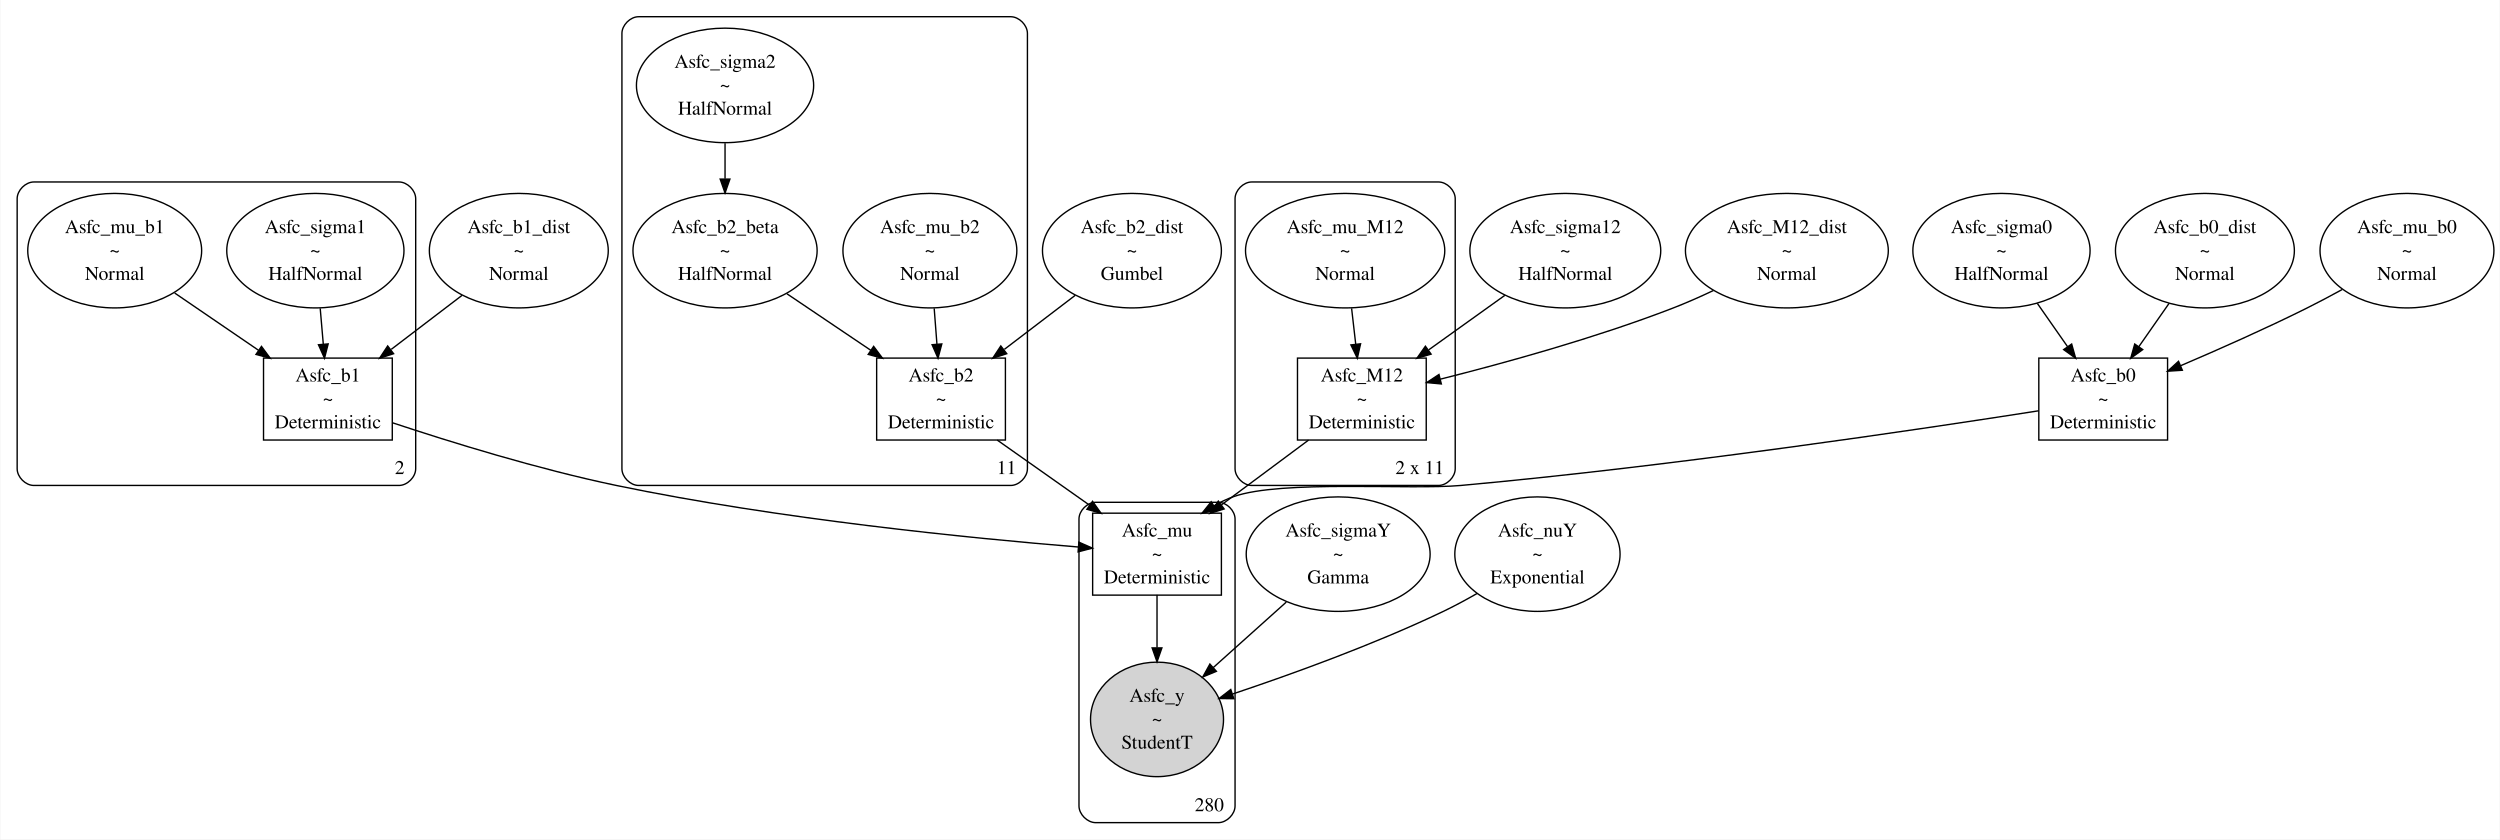
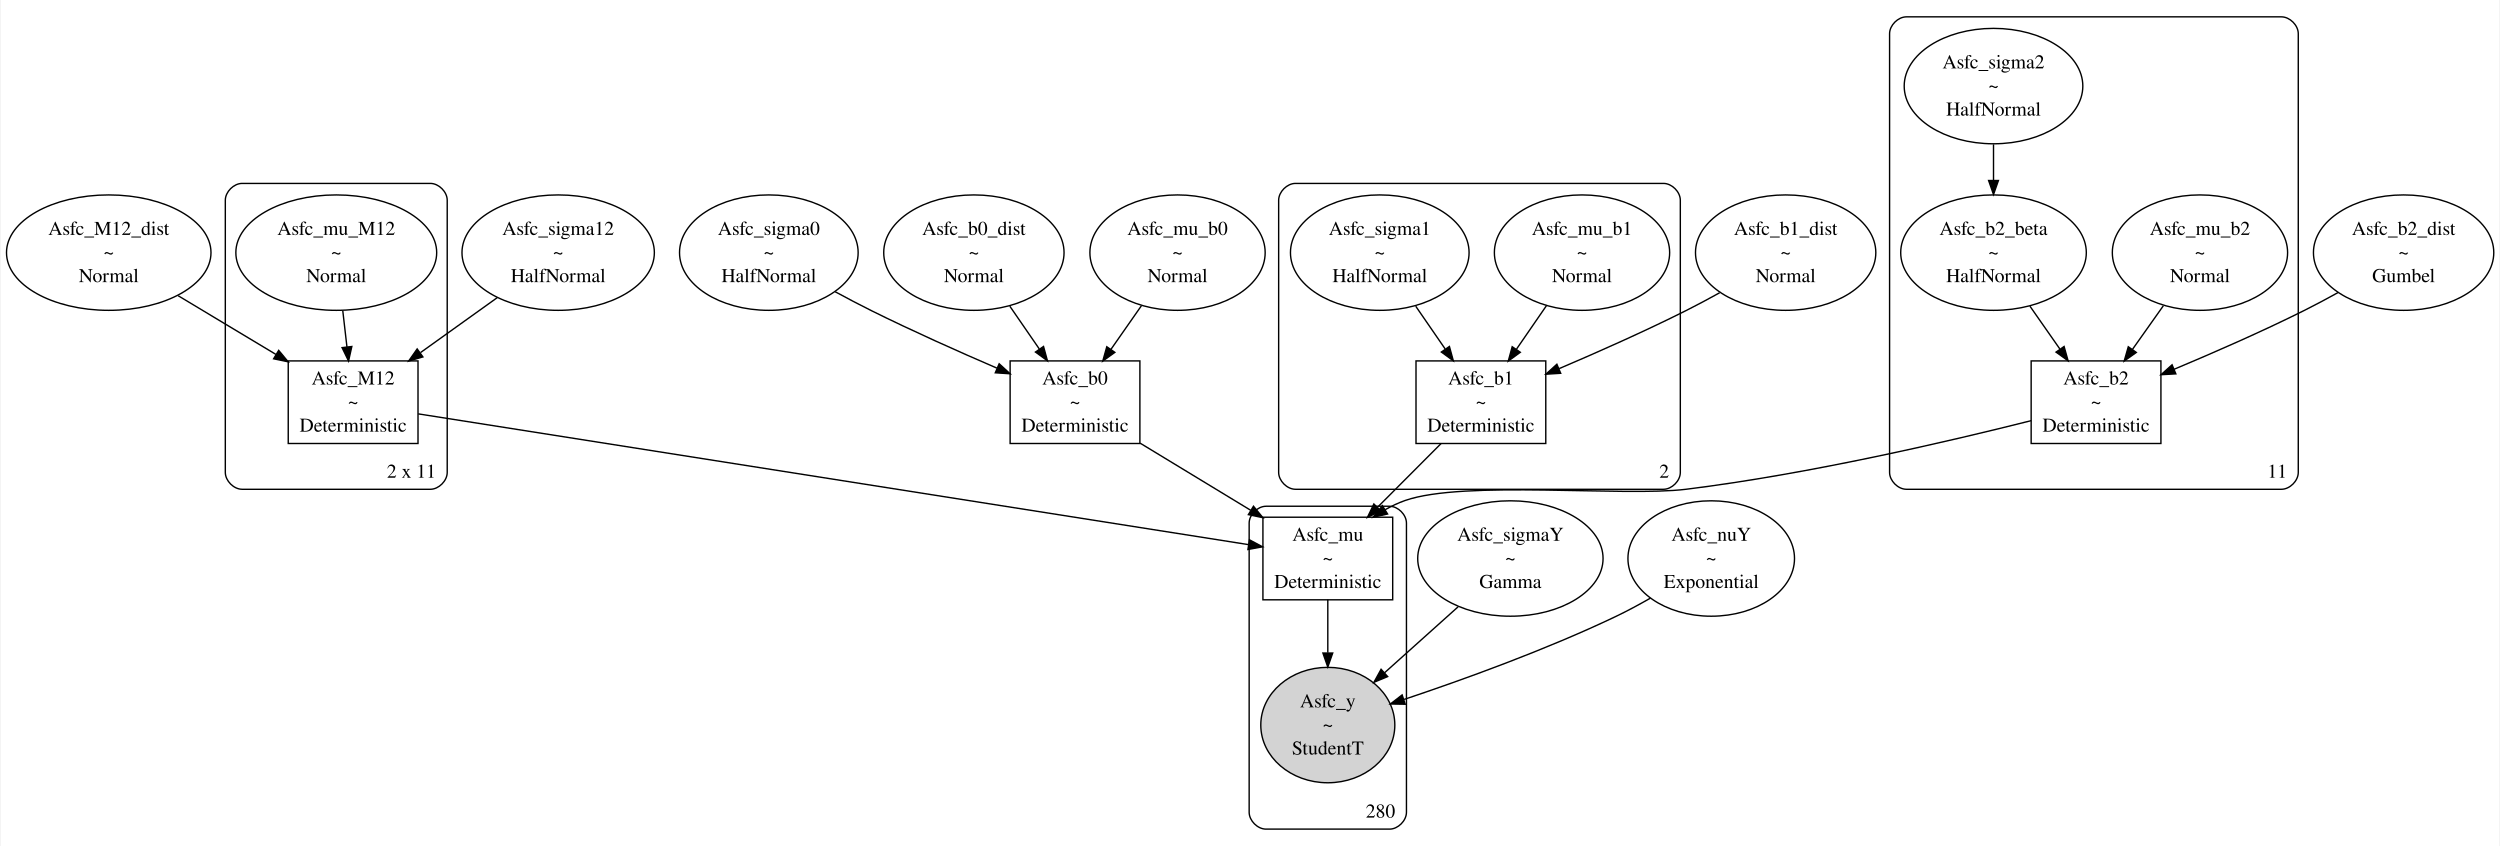
- <svg xmlns="http://www.w3.org/2000/svg" width="1793pt" height="602pt" viewBox="0.00 0.00 1793.45 602.36">
+ <svg xmlns="http://www.w3.org/2000/svg" width="1779pt" height="602pt" viewBox="0.00 0.00 1779.00 602.36">
  <g id="graph0" class="graph" transform="scale(1 1) rotate(0) translate(4 598.36)">
-     <polygon fill="white" stroke="transparent" points="-4,4 -4,-598.36 1789.45,-598.36 1789.45,4 -4,4" />
+     <polygon fill="white" stroke="transparent" points="-4,4 -4,-598.36 1775,-598.36 1775,4 -4,4" />
    <g id="clust1" class="cluster">
-       <path fill="none" stroke="black" d="M20,-249.98C20,-249.98 282,-249.98 282,-249.98 288,-249.98 294,-255.98 294,-261.98 294,-261.98 294,-455.77 294,-455.77 294,-461.77 288,-467.77 282,-467.77 282,-467.77 20,-467.77 20,-467.77 14,-467.77 8,-461.77 8,-455.77 8,-455.77 8,-261.98 8,-261.98 8,-255.98 14,-249.98 20,-249.98" />
-       <text text-anchor="middle" x="282.5" y="-258.18" font-family="Times,serif" font-size="14.00">2</text>
+       <path fill="none" stroke="black" d="M917.9,-249.98C917.9,-249.98 1179.9,-249.98 1179.9,-249.98 1185.9,-249.98 1191.9,-255.98 1191.9,-261.98 1191.9,-261.98 1191.9,-455.77 1191.9,-455.77 1191.9,-461.77 1185.9,-467.77 1179.9,-467.77 1179.9,-467.77 917.9,-467.77 917.9,-467.77 911.9,-467.77 905.9,-461.77 905.9,-455.77 905.9,-455.77 905.9,-261.98 905.9,-261.98 905.9,-255.98 911.9,-249.98 917.9,-249.98" />
+       <text text-anchor="middle" x="1180.4" y="-258.18" font-family="Times,serif" font-size="14.00">2</text>
    </g>
    <g id="clust2" class="cluster">
-       <path fill="none" stroke="black" d="M454,-249.98C454,-249.98 721,-249.98 721,-249.98 727,-249.98 733,-255.98 733,-261.98 733,-261.98 733,-574.36 733,-574.36 733,-580.36 727,-586.36 721,-586.36 721,-586.36 454,-586.36 454,-586.36 448,-586.36 442,-580.36 442,-574.36 442,-574.36 442,-261.98 442,-261.98 442,-255.98 448,-249.98 454,-249.98" />
-       <text text-anchor="middle" x="718" y="-258.18" font-family="Times,serif" font-size="14.00">11</text>
+       <path fill="none" stroke="black" d="M1352.9,-249.98C1352.9,-249.98 1619.9,-249.98 1619.9,-249.98 1625.9,-249.98 1631.9,-255.98 1631.9,-261.98 1631.9,-261.98 1631.9,-574.36 1631.9,-574.36 1631.9,-580.36 1625.9,-586.36 1619.9,-586.36 1619.9,-586.36 1352.9,-586.36 1352.9,-586.36 1346.9,-586.36 1340.9,-580.36 1340.9,-574.36 1340.9,-574.36 1340.9,-261.98 1340.9,-261.98 1340.9,-255.98 1346.9,-249.98 1352.9,-249.98" />
+       <text text-anchor="middle" x="1616.9" y="-258.18" font-family="Times,serif" font-size="14.00">11</text>
    </g>
    <g id="clust3" class="cluster">
-       <path fill="none" stroke="black" d="M894,-249.98C894,-249.98 1028,-249.98 1028,-249.98 1034,-249.98 1040,-255.98 1040,-261.98 1040,-261.98 1040,-455.77 1040,-455.77 1040,-461.77 1034,-467.77 1028,-467.77 1028,-467.77 894,-467.77 894,-467.77 888,-467.77 882,-461.77 882,-455.77 882,-455.77 882,-261.98 882,-261.98 882,-255.98 888,-249.98 894,-249.98" />
-       <text text-anchor="middle" x="1014.5" y="-258.18" font-family="Times,serif" font-size="14.00">2 x 11</text>
+       <path fill="none" stroke="black" d="M167.9,-249.98C167.9,-249.98 301.9,-249.98 301.9,-249.98 307.9,-249.98 313.9,-255.98 313.9,-261.98 313.9,-261.98 313.9,-455.77 313.9,-455.77 313.9,-461.77 307.9,-467.77 301.9,-467.77 301.9,-467.77 167.9,-467.77 167.9,-467.77 161.9,-467.77 155.9,-461.77 155.9,-455.77 155.9,-455.77 155.9,-261.98 155.9,-261.98 155.9,-255.98 161.9,-249.98 167.9,-249.98" />
+       <text text-anchor="middle" x="288.4" y="-258.18" font-family="Times,serif" font-size="14.00">2 x 11</text>
    </g>
    <g id="clust4" class="cluster">
-       <path fill="none" stroke="black" d="M782,-8C782,-8 870,-8 870,-8 876,-8 882,-14 882,-20 882,-20 882,-225.89 882,-225.89 882,-231.89 876,-237.89 870,-237.89 870,-237.89 782,-237.89 782,-237.89 776,-237.89 770,-231.89 770,-225.89 770,-225.89 770,-20 770,-20 770,-14 776,-8 782,-8" />
-       <text text-anchor="middle" x="863.5" y="-16.2" font-family="Times,serif" font-size="14.00">280</text>
+       <path fill="none" stroke="black" d="M896.9,-8C896.9,-8 984.9,-8 984.9,-8 990.9,-8 996.9,-14 996.9,-20 996.9,-20 996.9,-225.89 996.9,-225.89 996.9,-231.89 990.9,-237.89 984.9,-237.89 984.9,-237.89 896.9,-237.89 896.9,-237.89 890.9,-237.89 884.9,-231.89 884.9,-225.89 884.9,-225.89 884.9,-20 884.9,-20 884.9,-14 890.9,-8 896.9,-8" />
+       <text text-anchor="middle" x="978.4" y="-16.2" font-family="Times,serif" font-size="14.00">280</text>
    </g>
    <g id="node1" class="node">
-       <ellipse fill="none" stroke="black" cx="1432" cy="-418.48" rx="63.59" ry="41.09" />
-       <text text-anchor="middle" x="1432" y="-431.08" font-family="Times,serif" font-size="14.00">Asfc_sigma0</text>
-       <text text-anchor="middle" x="1432" y="-414.28" font-family="Times,serif" font-size="14.00">~</text>
-       <text text-anchor="middle" x="1432" y="-397.48" font-family="Times,serif" font-size="14.00">HalfNormal</text>
+       <ellipse fill="none" stroke="black" cx="72.9" cy="-418.48" rx="72.8" ry="41.09" />
+       <text text-anchor="middle" x="72.9" y="-431.08" font-family="Times,serif" font-size="14.00">Asfc_M12_dist</text>
+       <text text-anchor="middle" x="72.9" y="-414.28" font-family="Times,serif" font-size="14.00">~</text>
+       <text text-anchor="middle" x="72.9" y="-397.48" font-family="Times,serif" font-size="14.00">Normal</text>
+     </g>
+     <g id="node19" class="node">
+       <polygon fill="none" stroke="black" points="293.1,-341.38 200.7,-341.38 200.7,-282.58 293.1,-282.58 293.1,-341.38" />
+       <text text-anchor="middle" x="246.9" y="-324.58" font-family="Times,serif" font-size="14.00">Asfc_M12</text>
+       <text text-anchor="middle" x="246.9" y="-307.78" font-family="Times,serif" font-size="14.00">~</text>
+       <text text-anchor="middle" x="246.9" y="-290.98" font-family="Times,serif" font-size="14.00">Deterministic</text>
+     </g>
+     <g id="edge13" class="edge">
+       <path fill="none" stroke="black" d="M122.3,-387.81C144.03,-374.76 169.63,-359.38 191.97,-345.97" />
+       <polygon fill="black" stroke="black" points="193.9,-348.89 200.67,-340.74 190.29,-342.89 193.9,-348.89" />
+     </g>
+     <g id="node2" class="node">
+       <ellipse fill="none" stroke="black" cx="392.9" cy="-418.48" rx="68.49" ry="41.09" />
+       <text text-anchor="middle" x="392.9" y="-431.08" font-family="Times,serif" font-size="14.00">Asfc_sigma12</text>
+       <text text-anchor="middle" x="392.9" y="-414.28" font-family="Times,serif" font-size="14.00">~</text>
+       <text text-anchor="middle" x="392.9" y="-397.48" font-family="Times,serif" font-size="14.00">HalfNormal</text>
+     </g>
+     <g id="edge11" class="edge">
+       <path fill="none" stroke="black" d="M349.49,-386.41C332.3,-374.1 312.47,-359.91 294.86,-347.3" />
+       <polygon fill="black" stroke="black" points="296.58,-344.23 286.41,-341.26 292.5,-349.92 296.58,-344.23" />
    </g>
    <g id="node3" class="node">
-       <polygon fill="none" stroke="black" points="1551.2,-341.38 1458.8,-341.38 1458.8,-282.58 1551.2,-282.58 1551.2,-341.38" />
-       <text text-anchor="middle" x="1505" y="-324.58" font-family="Times,serif" font-size="14.00">Asfc_b0</text>
-       <text text-anchor="middle" x="1505" y="-307.78" font-family="Times,serif" font-size="14.00">~</text>
-       <text text-anchor="middle" x="1505" y="-290.98" font-family="Times,serif" font-size="14.00">Deterministic</text>
+       <ellipse fill="none" stroke="black" cx="1070.9" cy="-200.69" rx="65.99" ry="41.09" />
+       <text text-anchor="middle" x="1070.9" y="-213.29" font-family="Times,serif" font-size="14.00">Asfc_sigmaY</text>
+       <text text-anchor="middle" x="1070.9" y="-196.49" font-family="Times,serif" font-size="14.00">~</text>
+       <text text-anchor="middle" x="1070.9" y="-179.69" font-family="Times,serif" font-size="14.00">Gamma</text>
+     </g>
+     <g id="node20" class="node">
+       <ellipse fill="lightgrey" stroke="black" cx="940.9" cy="-82.1" rx="47.72" ry="41.09" />
+       <text text-anchor="middle" x="940.9" y="-94.7" font-family="Times,serif" font-size="14.00">Asfc_y</text>
+       <text text-anchor="middle" x="940.9" y="-77.9" font-family="Times,serif" font-size="14.00">~</text>
+       <text text-anchor="middle" x="940.9" y="-61.1" font-family="Times,serif" font-size="14.00">StudentT</text>
+     </g>
+     <g id="edge19" class="edge">
+       <path fill="none" stroke="black" d="M1033.65,-166.28C1017.25,-151.57 997.96,-134.26 981.22,-119.26" />
+       <polygon fill="black" stroke="black" points="983.52,-116.61 973.73,-112.54 978.84,-121.82 983.52,-116.61" />
+     </g>
+     <g id="node4" class="node">
+       <ellipse fill="none" stroke="black" cx="542.9" cy="-418.48" rx="63.59" ry="41.09" />
+       <text text-anchor="middle" x="542.9" y="-431.08" font-family="Times,serif" font-size="14.00">Asfc_sigma0</text>
+       <text text-anchor="middle" x="542.9" y="-414.28" font-family="Times,serif" font-size="14.00">~</text>
+       <text text-anchor="middle" x="542.9" y="-397.48" font-family="Times,serif" font-size="14.00">HalfNormal</text>
+     </g>
+     <g id="node9" class="node">
+       <polygon fill="none" stroke="black" points="807.1,-341.38 714.7,-341.38 714.7,-282.58 807.1,-282.58 807.1,-341.38" />
+       <text text-anchor="middle" x="760.9" y="-324.58" font-family="Times,serif" font-size="14.00">Asfc_b0</text>
+       <text text-anchor="middle" x="760.9" y="-307.78" font-family="Times,serif" font-size="14.00">~</text>
+       <text text-anchor="middle" x="760.9" y="-290.98" font-family="Times,serif" font-size="14.00">Deterministic</text>
+     </g>
+     <g id="edge2" class="edge">
+       <path fill="none" stroke="black" d="M590.1,-390.64C598.62,-386.02 607.47,-381.36 615.9,-377.18 645.02,-362.73 678.13,-347.95 705.34,-336.22" />
+       <polygon fill="black" stroke="black" points="706.9,-339.36 714.71,-332.21 704.14,-332.93 706.9,-339.36" />
+     </g>
+     <g id="node5" class="node">
+       <ellipse fill="none" stroke="black" cx="1266.9" cy="-418.48" rx="64.2" ry="41.09" />
+       <text text-anchor="middle" x="1266.9" y="-431.08" font-family="Times,serif" font-size="14.00">Asfc_b1_dist</text>
+       <text text-anchor="middle" x="1266.9" y="-414.28" font-family="Times,serif" font-size="14.00">~</text>
+       <text text-anchor="middle" x="1266.9" y="-397.48" font-family="Times,serif" font-size="14.00">Normal</text>
+     </g>
+     <g id="node12" class="node">
+       <polygon fill="none" stroke="black" points="1096.1,-341.38 1003.7,-341.38 1003.7,-282.58 1096.1,-282.58 1096.1,-341.38" />
+       <text text-anchor="middle" x="1049.9" y="-324.58" font-family="Times,serif" font-size="14.00">Asfc_b1</text>
+       <text text-anchor="middle" x="1049.9" y="-307.78" font-family="Times,serif" font-size="14.00">~</text>
+       <text text-anchor="middle" x="1049.9" y="-290.98" font-family="Times,serif" font-size="14.00">Deterministic</text>
+     </g>
+     <g id="edge5" class="edge">
+       <path fill="none" stroke="black" d="M1219.91,-389.92C1211.97,-385.52 1203.75,-381.12 1195.9,-377.18 1166.57,-362.46 1133.1,-347.6 1105.62,-335.9" />
+       <polygon fill="black" stroke="black" points="1106.73,-332.57 1096.16,-331.9 1104,-339.02 1106.73,-332.57" />
+     </g>
+     <g id="node6" class="node">
+       <ellipse fill="none" stroke="black" cx="688.9" cy="-418.48" rx="64.2" ry="41.09" />
+       <text text-anchor="middle" x="688.9" y="-431.08" font-family="Times,serif" font-size="14.00">Asfc_b0_dist</text>
+       <text text-anchor="middle" x="688.9" y="-414.28" font-family="Times,serif" font-size="14.00">~</text>
+       <text text-anchor="middle" x="688.9" y="-397.48" font-family="Times,serif" font-size="14.00">Normal</text>
    </g>
    <g id="edge1" class="edge">
-       <path fill="none" stroke="black" d="M1457.74,-380.63C1464.79,-370.53 1472.44,-359.59 1479.48,-349.51" />
-       <polygon fill="black" stroke="black" points="1482.37,-351.48 1485.23,-341.28 1476.63,-347.47 1482.37,-351.48" />
-     </g>
-     <g id="node2" class="node">
-       <ellipse fill="none" stroke="black" cx="1119" cy="-418.48" rx="68.49" ry="41.09" />
-       <text text-anchor="middle" x="1119" y="-431.08" font-family="Times,serif" font-size="14.00">Asfc_sigma12</text>
-       <text text-anchor="middle" x="1119" y="-414.28" font-family="Times,serif" font-size="14.00">~</text>
-       <text text-anchor="middle" x="1119" y="-397.48" font-family="Times,serif" font-size="14.00">HalfNormal</text>
+       <path fill="none" stroke="black" d="M714.49,-380.34C721.3,-370.45 728.66,-359.77 735.47,-349.89" />
+       <polygon fill="black" stroke="black" points="738.49,-351.67 741.28,-341.45 732.73,-347.7 738.49,-351.67" />
+     </g>
+     <g id="node7" class="node">
+       <ellipse fill="none" stroke="black" cx="1706.9" cy="-418.48" rx="64.2" ry="41.09" />
+       <text text-anchor="middle" x="1706.9" y="-431.08" font-family="Times,serif" font-size="14.00">Asfc_b2_dist</text>
+       <text text-anchor="middle" x="1706.9" y="-414.28" font-family="Times,serif" font-size="14.00">~</text>
+       <text text-anchor="middle" x="1706.9" y="-397.48" font-family="Times,serif" font-size="14.00">Gumbel</text>
+     </g>
+     <g id="node16" class="node">
+       <polygon fill="none" stroke="black" points="1534.1,-341.38 1441.7,-341.38 1441.7,-282.58 1534.1,-282.58 1534.1,-341.38" />
+       <text text-anchor="middle" x="1487.9" y="-324.58" font-family="Times,serif" font-size="14.00">Asfc_b2</text>
+       <text text-anchor="middle" x="1487.9" y="-307.78" font-family="Times,serif" font-size="14.00">~</text>
+       <text text-anchor="middle" x="1487.9" y="-290.98" font-family="Times,serif" font-size="14.00">Deterministic</text>
+     </g>
+     <g id="edge10" class="edge">
+       <path fill="none" stroke="black" d="M1660.31,-390.1C1652.25,-385.63 1643.89,-381.17 1635.9,-377.18 1605.84,-362.18 1571.46,-347.15 1543.41,-335.4" />
+       <polygon fill="black" stroke="black" points="1544.73,-332.16 1534.15,-331.55 1542.04,-338.62 1544.73,-332.16" />
+     </g>
+     <g id="node8" class="node">
+       <ellipse fill="none" stroke="black" cx="1213.9" cy="-200.69" rx="59.3" ry="41.09" />
+       <text text-anchor="middle" x="1213.9" y="-213.29" font-family="Times,serif" font-size="14.00">Asfc_nuY</text>
+       <text text-anchor="middle" x="1213.9" y="-196.49" font-family="Times,serif" font-size="14.00">~</text>
+       <text text-anchor="middle" x="1213.9" y="-179.69" font-family="Times,serif" font-size="14.00">Exponential</text>
+     </g>
+     <g id="edge18" class="edge">
+       <path fill="none" stroke="black" d="M1170.63,-172.49C1162.55,-167.86 1154.07,-163.29 1145.9,-159.39 1096.25,-135.68 1037.14,-114.37 995.18,-100.34" />
+       <polygon fill="black" stroke="black" points="996.02,-96.93 985.43,-97.1 993.82,-103.57 996.02,-96.93" />
+     </g>
+     <g id="node21" class="node">
+       <polygon fill="none" stroke="black" points="987.1,-230.09 894.7,-230.09 894.7,-171.28 987.1,-171.28 987.1,-230.09" />
+       <text text-anchor="middle" x="940.9" y="-213.29" font-family="Times,serif" font-size="14.00">Asfc_mu</text>
+       <text text-anchor="middle" x="940.9" y="-196.49" font-family="Times,serif" font-size="14.00">~</text>
+       <text text-anchor="middle" x="940.9" y="-179.69" font-family="Times,serif" font-size="14.00">Deterministic</text>
+     </g>
+     <g id="edge14" class="edge">
+       <path fill="none" stroke="black" d="M807.25,-282.83C831.3,-268.24 860.82,-250.31 885.99,-235.02" />
+       <polygon fill="black" stroke="black" points="887.97,-237.92 894.7,-229.74 884.34,-231.93 887.97,-237.92" />
+     </g>
+     <g id="node10" class="node">
+       <ellipse fill="none" stroke="black" cx="833.9" cy="-418.48" rx="62.4" ry="41.09" />
+       <text text-anchor="middle" x="833.9" y="-431.08" font-family="Times,serif" font-size="14.00">Asfc_mu_b0</text>
+       <text text-anchor="middle" x="833.9" y="-414.28" font-family="Times,serif" font-size="14.00">~</text>
+       <text text-anchor="middle" x="833.9" y="-397.48" font-family="Times,serif" font-size="14.00">Normal</text>
+     </g>
+     <g id="edge3" class="edge">
+       <path fill="none" stroke="black" d="M808.16,-380.63C801.11,-370.53 793.46,-359.59 786.42,-349.51" />
+       <polygon fill="black" stroke="black" points="789.27,-347.47 780.67,-341.28 783.53,-351.48 789.27,-347.47" />
+     </g>
+     <g id="node11" class="node">
+       <ellipse fill="none" stroke="black" cx="1121.9" cy="-418.48" rx="62.4" ry="41.09" />
+       <text text-anchor="middle" x="1121.9" y="-431.08" font-family="Times,serif" font-size="14.00">Asfc_mu_b1</text>
+       <text text-anchor="middle" x="1121.9" y="-414.28" font-family="Times,serif" font-size="14.00">~</text>
+       <text text-anchor="middle" x="1121.9" y="-397.48" font-family="Times,serif" font-size="14.00">Normal</text>
+     </g>
+     <g id="edge4" class="edge">
+       <path fill="none" stroke="black" d="M1096.52,-380.63C1089.63,-370.64 1082.17,-359.81 1075.28,-349.81" />
+       <polygon fill="black" stroke="black" points="1077.96,-347.53 1069.4,-341.28 1072.19,-351.5 1077.96,-347.53" />
+     </g>
+     <g id="edge15" class="edge">
+       <path fill="none" stroke="black" d="M1021.55,-282.55C1007.8,-268.76 991.13,-252.05 976.53,-237.41" />
+       <polygon fill="black" stroke="black" points="978.65,-234.58 969.11,-229.97 973.7,-239.53 978.65,-234.58" />
+     </g>
+     <g id="node13" class="node">
+       <ellipse fill="none" stroke="black" cx="977.9" cy="-418.48" rx="63.59" ry="41.09" />
+       <text text-anchor="middle" x="977.9" y="-431.08" font-family="Times,serif" font-size="14.00">Asfc_sigma1</text>
+       <text text-anchor="middle" x="977.9" y="-414.28" font-family="Times,serif" font-size="14.00">~</text>
+       <text text-anchor="middle" x="977.9" y="-397.48" font-family="Times,serif" font-size="14.00">HalfNormal</text>
+     </g>
+     <g id="edge6" class="edge">
+       <path fill="none" stroke="black" d="M1003.49,-380.34C1010.3,-370.45 1017.66,-359.77 1024.47,-349.89" />
+       <polygon fill="black" stroke="black" points="1027.49,-351.67 1030.28,-341.45 1021.73,-347.7 1027.49,-351.67" />
+     </g>
+     <g id="node14" class="node">
+       <ellipse fill="none" stroke="black" cx="1561.9" cy="-418.48" rx="62.4" ry="41.09" />
+       <text text-anchor="middle" x="1561.9" y="-431.08" font-family="Times,serif" font-size="14.00">Asfc_mu_b2</text>
+       <text text-anchor="middle" x="1561.9" y="-414.28" font-family="Times,serif" font-size="14.00">~</text>
+       <text text-anchor="middle" x="1561.9" y="-397.48" font-family="Times,serif" font-size="14.00">Normal</text>
+     </g>
+     <g id="edge9" class="edge">
+       <path fill="none" stroke="black" d="M1535.81,-380.63C1528.66,-370.53 1520.91,-359.59 1513.77,-349.51" />
+       <polygon fill="black" stroke="black" points="1516.58,-347.42 1507.94,-341.28 1510.87,-351.47 1516.58,-347.42" />
+     </g>
+     <g id="node15" class="node">
+       <ellipse fill="none" stroke="black" cx="1414.9" cy="-418.48" rx="66.08" ry="41.09" />
+       <text text-anchor="middle" x="1414.9" y="-431.08" font-family="Times,serif" font-size="14.00">Asfc_b2_beta</text>
+       <text text-anchor="middle" x="1414.9" y="-414.28" font-family="Times,serif" font-size="14.00">~</text>
+       <text text-anchor="middle" x="1414.9" y="-397.48" font-family="Times,serif" font-size="14.00">HalfNormal</text>
+     </g>
+     <g id="edge8" class="edge">
+       <path fill="none" stroke="black" d="M1440.84,-380.34C1447.75,-370.45 1455.21,-359.77 1462.12,-349.89" />
+       <polygon fill="black" stroke="black" points="1465.15,-351.66 1468.01,-341.45 1459.41,-347.65 1465.15,-351.66" />
+     </g>
+     <g id="edge16" class="edge">
+       <path fill="none" stroke="black" d="M1441.77,-298.86C1384.55,-284.41 1283.79,-260.84 1195.9,-249.98 1151.76,-244.52 1037.89,-256.65 995.9,-241.98 991.07,-240.29 986.29,-238.02 981.7,-235.42" />
+       <polygon fill="black" stroke="black" points="983.46,-232.39 973.13,-230.06 979.75,-238.32 983.46,-232.39" />
+     </g>
+     <g id="node17" class="node">
+       <ellipse fill="none" stroke="black" cx="1414.9" cy="-537.07" rx="63.59" ry="41.09" />
+       <text text-anchor="middle" x="1414.9" y="-549.67" font-family="Times,serif" font-size="14.00">Asfc_sigma2</text>
+       <text text-anchor="middle" x="1414.9" y="-532.87" font-family="Times,serif" font-size="14.00">~</text>
+       <text text-anchor="middle" x="1414.9" y="-516.07" font-family="Times,serif" font-size="14.00">HalfNormal</text>
+     </g>
+     <g id="edge7" class="edge">
+       <path fill="none" stroke="black" d="M1414.9,-495.61C1414.9,-487.39 1414.9,-478.63 1414.9,-470.1" />
+       <polygon fill="black" stroke="black" points="1418.4,-469.85 1414.9,-459.85 1411.4,-469.85 1418.4,-469.85" />
    </g>
    <g id="node18" class="node">
-       <polygon fill="none" stroke="black" points="1019.2,-341.38 926.8,-341.38 926.8,-282.58 1019.2,-282.58 1019.2,-341.38" />
-       <text text-anchor="middle" x="973" y="-324.58" font-family="Times,serif" font-size="14.00">Asfc_M12</text>
-       <text text-anchor="middle" x="973" y="-307.78" font-family="Times,serif" font-size="14.00">~</text>
-       <text text-anchor="middle" x="973" y="-290.98" font-family="Times,serif" font-size="14.00">Deterministic</text>
+       <ellipse fill="none" stroke="black" cx="234.9" cy="-418.48" rx="71.5" ry="41.09" />
+       <text text-anchor="middle" x="234.9" y="-431.08" font-family="Times,serif" font-size="14.00">Asfc_mu_M12</text>
+       <text text-anchor="middle" x="234.9" y="-414.28" font-family="Times,serif" font-size="14.00">~</text>
+       <text text-anchor="middle" x="234.9" y="-397.48" font-family="Times,serif" font-size="14.00">Normal</text>
    </g>
    <g id="edge12" class="edge">
-       <path fill="none" stroke="black" d="M1075.59,-386.41C1058.4,-374.1 1038.57,-359.91 1020.96,-347.3" />
-       <polygon fill="black" stroke="black" points="1022.68,-344.23 1012.51,-341.26 1018.6,-349.92 1022.68,-344.23" />
-     </g>
-     <g id="node21" class="node">
-       <polygon fill="none" stroke="black" points="872.2,-230.09 779.8,-230.09 779.8,-171.28 872.2,-171.28 872.2,-230.09" />
-       <text text-anchor="middle" x="826" y="-213.29" font-family="Times,serif" font-size="14.00">Asfc_mu</text>
-       <text text-anchor="middle" x="826" y="-196.49" font-family="Times,serif" font-size="14.00">~</text>
-       <text text-anchor="middle" x="826" y="-179.69" font-family="Times,serif" font-size="14.00">Deterministic</text>
-     </g>
-     <g id="edge16" class="edge">
-       <path fill="none" stroke="black" d="M1458.68,-303.56C1375.76,-290.57 1196.36,-263.78 1044,-249.98 1007.88,-246.71 915.18,-254.1 881,-241.98 876.17,-240.27 871.41,-237.99 866.82,-235.37" />
-       <polygon fill="black" stroke="black" points="868.58,-232.34 858.24,-230 864.86,-238.28 868.58,-232.34" />
-     </g>
-     <g id="node4" class="node">
-       <ellipse fill="none" stroke="black" cx="956" cy="-200.69" rx="65.99" ry="41.09" />
-       <text text-anchor="middle" x="956" y="-213.29" font-family="Times,serif" font-size="14.00">Asfc_sigmaY</text>
-       <text text-anchor="middle" x="956" y="-196.49" font-family="Times,serif" font-size="14.00">~</text>
-       <text text-anchor="middle" x="956" y="-179.69" font-family="Times,serif" font-size="14.00">Gamma</text>
-     </g>
-     <g id="node20" class="node">
-       <ellipse fill="lightgrey" stroke="black" cx="826" cy="-82.1" rx="47.72" ry="41.09" />
-       <text text-anchor="middle" x="826" y="-94.7" font-family="Times,serif" font-size="14.00">Asfc_y</text>
-       <text text-anchor="middle" x="826" y="-77.9" font-family="Times,serif" font-size="14.00">~</text>
-       <text text-anchor="middle" x="826" y="-61.1" font-family="Times,serif" font-size="14.00">StudentT</text>
+       <path fill="none" stroke="black" d="M239.54,-377.07C240.52,-368.58 241.54,-359.65 242.51,-351.24" />
+       <polygon fill="black" stroke="black" points="245.98,-351.64 243.65,-341.3 239.03,-350.84 245.98,-351.64" />
+     </g>
+     <g id="edge17" class="edge">
+       <path fill="none" stroke="black" d="M293.24,-303.68C416.22,-284.31 750.55,-231.66 884.39,-210.58" />
+       <polygon fill="black" stroke="black" points="885.11,-214.02 894.44,-209 884.02,-207.1 885.11,-214.02" />
    </g>
    <g id="edge20" class="edge">
-       <path fill="none" stroke="black" d="M918.75,-166.28C902.35,-151.57 883.06,-134.26 866.32,-119.26" />
-       <polygon fill="black" stroke="black" points="868.61,-116.61 858.83,-112.54 863.94,-121.82 868.61,-116.61" />
-     </g>
-     <g id="node5" class="node">
-       <ellipse fill="none" stroke="black" cx="808" cy="-418.48" rx="64.2" ry="41.09" />
-       <text text-anchor="middle" x="808" y="-431.08" font-family="Times,serif" font-size="14.00">Asfc_b2_dist</text>
-       <text text-anchor="middle" x="808" y="-414.28" font-family="Times,serif" font-size="14.00">~</text>
-       <text text-anchor="middle" x="808" y="-397.48" font-family="Times,serif" font-size="14.00">Gumbel</text>
-     </g>
-     <g id="node17" class="node">
-       <polygon fill="none" stroke="black" points="717.2,-341.38 624.8,-341.38 624.8,-282.58 717.2,-282.58 717.2,-341.38" />
-       <text text-anchor="middle" x="671" y="-324.58" font-family="Times,serif" font-size="14.00">Asfc_b2</text>
-       <text text-anchor="middle" x="671" y="-307.78" font-family="Times,serif" font-size="14.00">~</text>
-       <text text-anchor="middle" x="671" y="-290.98" font-family="Times,serif" font-size="14.00">Deterministic</text>
-     </g>
-     <g id="edge9" class="edge">
-       <path fill="none" stroke="black" d="M767.27,-386.41C751.28,-374.21 732.87,-360.17 716.45,-347.65" />
-       <polygon fill="black" stroke="black" points="718.15,-344.54 708.07,-341.26 713.9,-350.1 718.15,-344.54" />
-     </g>
-     <g id="node6" class="node">
-       <ellipse fill="none" stroke="black" cx="1578" cy="-418.48" rx="64.2" ry="41.09" />
-       <text text-anchor="middle" x="1578" y="-431.08" font-family="Times,serif" font-size="14.00">Asfc_b0_dist</text>
-       <text text-anchor="middle" x="1578" y="-414.28" font-family="Times,serif" font-size="14.00">~</text>
-       <text text-anchor="middle" x="1578" y="-397.48" font-family="Times,serif" font-size="14.00">Normal</text>
-     </g>
-     <g id="edge2" class="edge">
-       <path fill="none" stroke="black" d="M1552.26,-380.63C1545.21,-370.53 1537.56,-359.59 1530.52,-349.51" />
-       <polygon fill="black" stroke="black" points="1533.37,-347.47 1524.77,-341.28 1527.63,-351.48 1533.37,-347.47" />
-     </g>
-     <g id="node7" class="node">
-       <ellipse fill="none" stroke="black" cx="1723" cy="-418.48" rx="62.4" ry="41.09" />
-       <text text-anchor="middle" x="1723" y="-431.08" font-family="Times,serif" font-size="14.00">Asfc_mu_b0</text>
-       <text text-anchor="middle" x="1723" y="-414.28" font-family="Times,serif" font-size="14.00">~</text>
-       <text text-anchor="middle" x="1723" y="-397.48" font-family="Times,serif" font-size="14.00">Normal</text>
-     </g>
-     <g id="edge3" class="edge">
-       <path fill="none" stroke="black" d="M1676.49,-390.59C1668.08,-385.97 1659.33,-381.33 1651,-377.18 1621.63,-362.54 1588.15,-347.7 1560.68,-335.98" />
-       <polygon fill="black" stroke="black" points="1561.8,-332.65 1551.22,-331.96 1559.06,-339.09 1561.8,-332.65" />
-     </g>
-     <g id="node8" class="node">
-       <ellipse fill="none" stroke="black" cx="368" cy="-418.48" rx="64.2" ry="41.09" />
-       <text text-anchor="middle" x="368" y="-431.08" font-family="Times,serif" font-size="14.00">Asfc_b1_dist</text>
-       <text text-anchor="middle" x="368" y="-414.28" font-family="Times,serif" font-size="14.00">~</text>
-       <text text-anchor="middle" x="368" y="-397.48" font-family="Times,serif" font-size="14.00">Normal</text>
-     </g>
-     <g id="node11" class="node">
-       <polygon fill="none" stroke="black" points="277.2,-341.38 184.8,-341.38 184.8,-282.58 277.2,-282.58 277.2,-341.38" />
-       <text text-anchor="middle" x="231" y="-324.58" font-family="Times,serif" font-size="14.00">Asfc_b1</text>
-       <text text-anchor="middle" x="231" y="-307.78" font-family="Times,serif" font-size="14.00">~</text>
-       <text text-anchor="middle" x="231" y="-290.98" font-family="Times,serif" font-size="14.00">Deterministic</text>
-     </g>
-     <g id="edge5" class="edge">
-       <path fill="none" stroke="black" d="M327.27,-386.41C311.28,-374.21 292.87,-360.17 276.45,-347.65" />
-       <polygon fill="black" stroke="black" points="278.15,-344.54 268.07,-341.26 273.9,-350.1 278.15,-344.54" />
-     </g>
-     <g id="node9" class="node">
-       <ellipse fill="none" stroke="black" cx="1278" cy="-418.48" rx="72.8" ry="41.09" />
-       <text text-anchor="middle" x="1278" y="-431.08" font-family="Times,serif" font-size="14.00">Asfc_M12_dist</text>
-       <text text-anchor="middle" x="1278" y="-414.28" font-family="Times,serif" font-size="14.00">~</text>
-       <text text-anchor="middle" x="1278" y="-397.48" font-family="Times,serif" font-size="14.00">Normal</text>
-     </g>
-     <g id="edge13" class="edge">
-       <path fill="none" stroke="black" d="M1225.24,-389.86C1215.64,-385.32 1205.62,-380.89 1196,-377.18 1140.5,-355.75 1074.83,-337.68 1029.19,-326.23" />
-       <polygon fill="black" stroke="black" points="1030.03,-322.83 1019.48,-323.81 1028.34,-329.62 1030.03,-322.83" />
-     </g>
-     <g id="node10" class="node">
-       <ellipse fill="none" stroke="black" cx="1099" cy="-200.69" rx="59.3" ry="41.09" />
-       <text text-anchor="middle" x="1099" y="-213.29" font-family="Times,serif" font-size="14.00">Asfc_nuY</text>
-       <text text-anchor="middle" x="1099" y="-196.49" font-family="Times,serif" font-size="14.00">~</text>
-       <text text-anchor="middle" x="1099" y="-179.69" font-family="Times,serif" font-size="14.00">Exponential</text>
-     </g>
-     <g id="edge19" class="edge">
-       <path fill="none" stroke="black" d="M1055.73,-172.49C1047.65,-167.86 1039.17,-163.29 1031,-159.39 981.35,-135.68 922.24,-114.37 880.28,-100.34" />
-       <polygon fill="black" stroke="black" points="881.12,-96.93 870.53,-97.1 878.92,-103.57 881.12,-96.93" />
-     </g>
-     <g id="edge14" class="edge">
-       <path fill="none" stroke="black" d="M277.31,-294.97C318.9,-281.17 381.88,-261.66 438,-249.98 554.47,-225.74 693.32,-212.05 769.31,-205.83" />
-       <polygon fill="black" stroke="black" points="769.92,-209.3 779.61,-205 769.36,-202.32 769.92,-209.3" />
-     </g>
-     <g id="node12" class="node">
-       <ellipse fill="none" stroke="black" cx="222" cy="-418.48" rx="63.59" ry="41.09" />
-       <text text-anchor="middle" x="222" y="-431.08" font-family="Times,serif" font-size="14.00">Asfc_sigma1</text>
-       <text text-anchor="middle" x="222" y="-414.28" font-family="Times,serif" font-size="14.00">~</text>
-       <text text-anchor="middle" x="222" y="-397.48" font-family="Times,serif" font-size="14.00">HalfNormal</text>
-     </g>
-     <g id="edge4" class="edge">
-       <path fill="none" stroke="black" d="M225.48,-377.07C226.2,-368.68 226.96,-359.84 227.68,-351.51" />
-       <polygon fill="black" stroke="black" points="231.19,-351.56 228.56,-341.3 224.22,-350.96 231.19,-351.56" />
-     </g>
-     <g id="node13" class="node">
-       <ellipse fill="none" stroke="black" cx="78" cy="-418.48" rx="62.4" ry="41.09" />
-       <text text-anchor="middle" x="78" y="-431.08" font-family="Times,serif" font-size="14.00">Asfc_mu_b1</text>
-       <text text-anchor="middle" x="78" y="-414.28" font-family="Times,serif" font-size="14.00">~</text>
-       <text text-anchor="middle" x="78" y="-397.48" font-family="Times,serif" font-size="14.00">Normal</text>
-     </g>
-     <g id="edge6" class="edge">
-       <path fill="none" stroke="black" d="M121.03,-388.09C139.74,-375.31 161.77,-360.26 181.19,-347" />
-       <polygon fill="black" stroke="black" points="183.33,-349.78 189.61,-341.25 179.38,-344 183.33,-349.78" />
-     </g>
-     <g id="node14" class="node">
-       <ellipse fill="none" stroke="black" cx="663" cy="-418.48" rx="62.4" ry="41.09" />
-       <text text-anchor="middle" x="663" y="-431.08" font-family="Times,serif" font-size="14.00">Asfc_mu_b2</text>
-       <text text-anchor="middle" x="663" y="-414.28" font-family="Times,serif" font-size="14.00">~</text>
-       <text text-anchor="middle" x="663" y="-397.48" font-family="Times,serif" font-size="14.00">Normal</text>
-     </g>
-     <g id="edge8" class="edge">
-       <path fill="none" stroke="black" d="M666.09,-377.07C666.74,-368.68 667.41,-359.84 668.05,-351.51" />
-       <polygon fill="black" stroke="black" points="671.56,-351.54 668.83,-341.3 664.58,-351 671.56,-351.54" />
-     </g>
-     <g id="node15" class="node">
-       <ellipse fill="none" stroke="black" cx="516" cy="-537.07" rx="63.59" ry="41.09" />
-       <text text-anchor="middle" x="516" y="-549.67" font-family="Times,serif" font-size="14.00">Asfc_sigma2</text>
-       <text text-anchor="middle" x="516" y="-532.87" font-family="Times,serif" font-size="14.00">~</text>
-       <text text-anchor="middle" x="516" y="-516.07" font-family="Times,serif" font-size="14.00">HalfNormal</text>
-     </g>
-     <g id="node16" class="node">
-       <ellipse fill="none" stroke="black" cx="516" cy="-418.48" rx="66.08" ry="41.09" />
-       <text text-anchor="middle" x="516" y="-431.08" font-family="Times,serif" font-size="14.00">Asfc_b2_beta</text>
-       <text text-anchor="middle" x="516" y="-414.28" font-family="Times,serif" font-size="14.00">~</text>
-       <text text-anchor="middle" x="516" y="-397.48" font-family="Times,serif" font-size="14.00">HalfNormal</text>
-     </g>
-     <g id="edge7" class="edge">
-       <path fill="none" stroke="black" d="M516,-495.61C516,-487.39 516,-478.63 516,-470.1" />
-       <polygon fill="black" stroke="black" points="519.5,-469.85 516,-459.85 512.5,-469.85 519.5,-469.85" />
-     </g>
-     <g id="edge10" class="edge">
-       <path fill="none" stroke="black" d="M560.42,-387.53C579.2,-374.87 601.17,-360.06 620.56,-346.99" />
-       <polygon fill="black" stroke="black" points="622.64,-349.8 628.97,-341.31 618.73,-344 622.64,-349.8" />
-     </g>
-     <g id="edge15" class="edge">
-       <path fill="none" stroke="black" d="M711.32,-282.55C731.59,-268.26 756.31,-250.82 777.6,-235.81" />
-       <polygon fill="black" stroke="black" points="779.73,-238.6 785.88,-229.97 775.69,-232.88 779.73,-238.6" />
-     </g>
-     <g id="edge17" class="edge">
-       <path fill="none" stroke="black" d="M934.76,-282.55C915.62,-268.32 892.3,-250.98 872.17,-236.01" />
-       <polygon fill="black" stroke="black" points="874.16,-233.13 864.05,-229.97 869.98,-238.75 874.16,-233.13" />
-     </g>
-     <g id="node19" class="node">
-       <ellipse fill="none" stroke="black" cx="961" cy="-418.48" rx="71.5" ry="41.09" />
-       <text text-anchor="middle" x="961" y="-431.08" font-family="Times,serif" font-size="14.00">Asfc_mu_M12</text>
-       <text text-anchor="middle" x="961" y="-414.28" font-family="Times,serif" font-size="14.00">~</text>
-       <text text-anchor="middle" x="961" y="-397.48" font-family="Times,serif" font-size="14.00">Normal</text>
-     </g>
-     <g id="edge11" class="edge">
-       <path fill="none" stroke="black" d="M965.64,-377.07C966.61,-368.58 967.64,-359.65 968.61,-351.24" />
-       <polygon fill="black" stroke="black" points="972.08,-351.64 969.75,-341.3 965.13,-350.84 972.08,-351.64" />
-     </g>
-     <g id="edge18" class="edge">
-       <path fill="none" stroke="black" d="M826,-171.46C826,-160.08 826,-146.6 826,-133.63" />
-       <polygon fill="black" stroke="black" points="829.5,-133.4 826,-123.4 822.5,-133.4 829.5,-133.4" />
+       <path fill="none" stroke="black" d="M940.9,-171.46C940.9,-160.08 940.9,-146.6 940.9,-133.63" />
+       <polygon fill="black" stroke="black" points="944.4,-133.4 940.9,-123.4 937.4,-133.4 944.4,-133.4" />
    </g>
  </g>
</svg>
